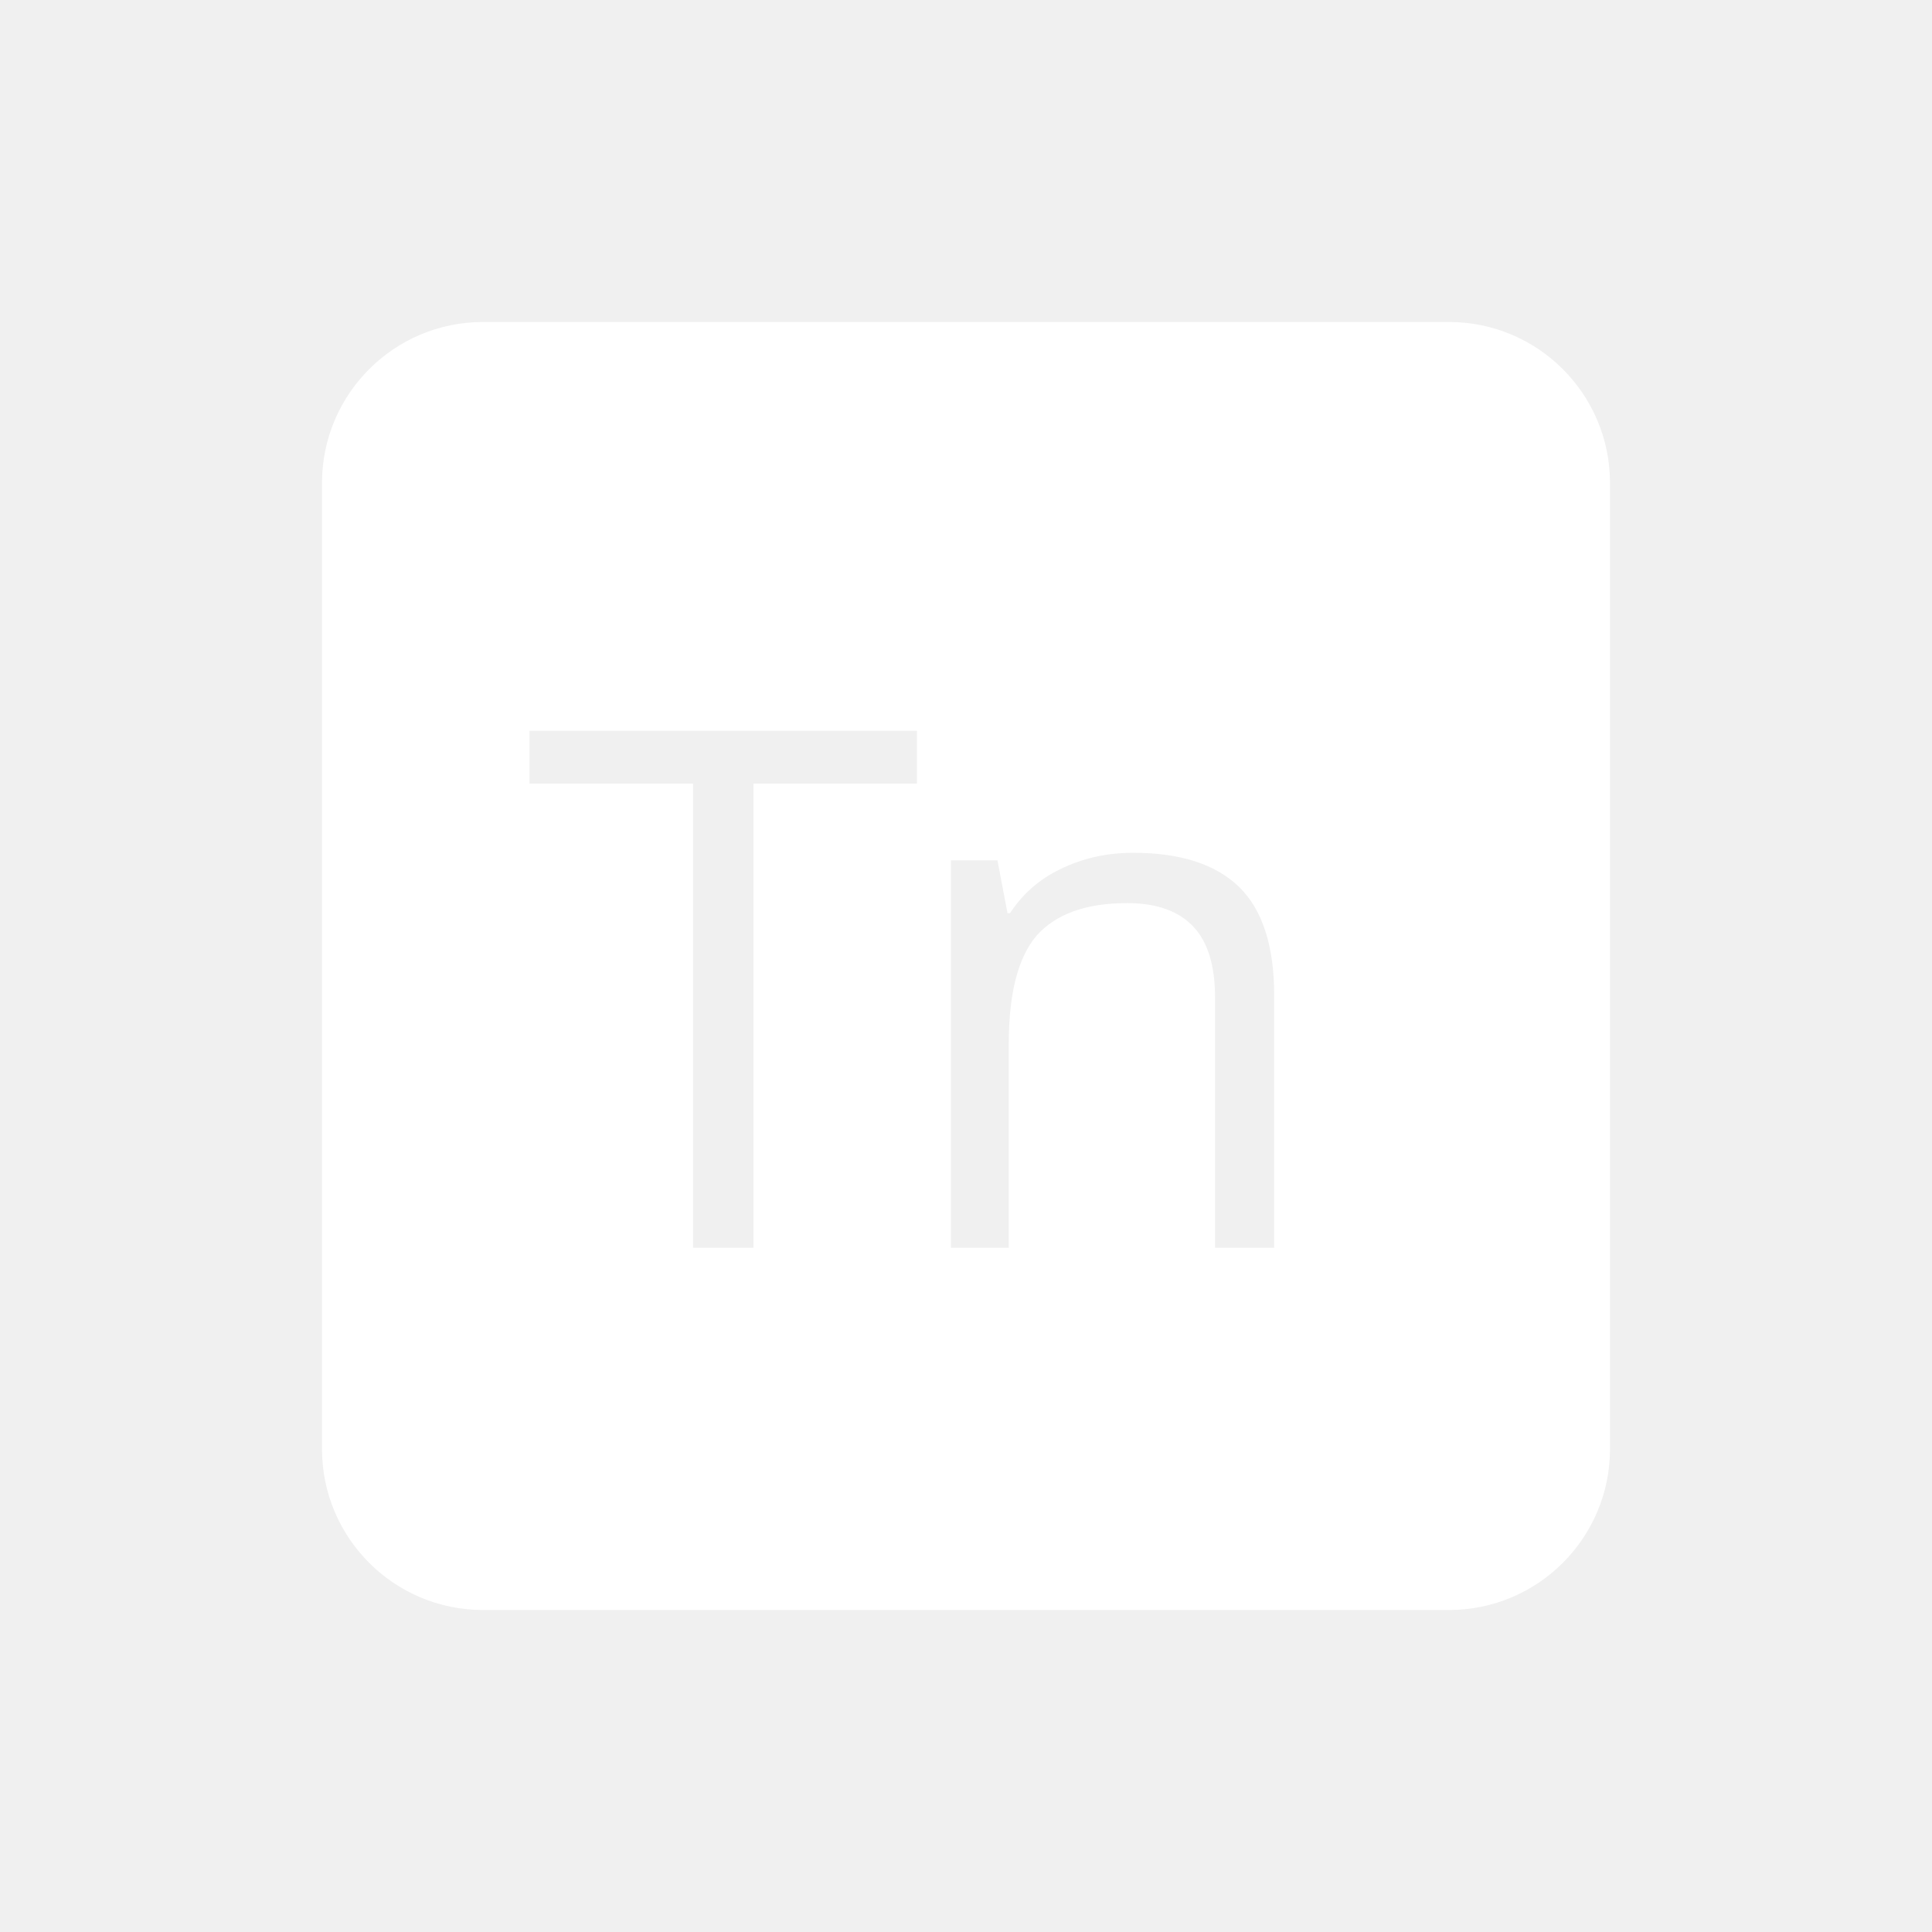
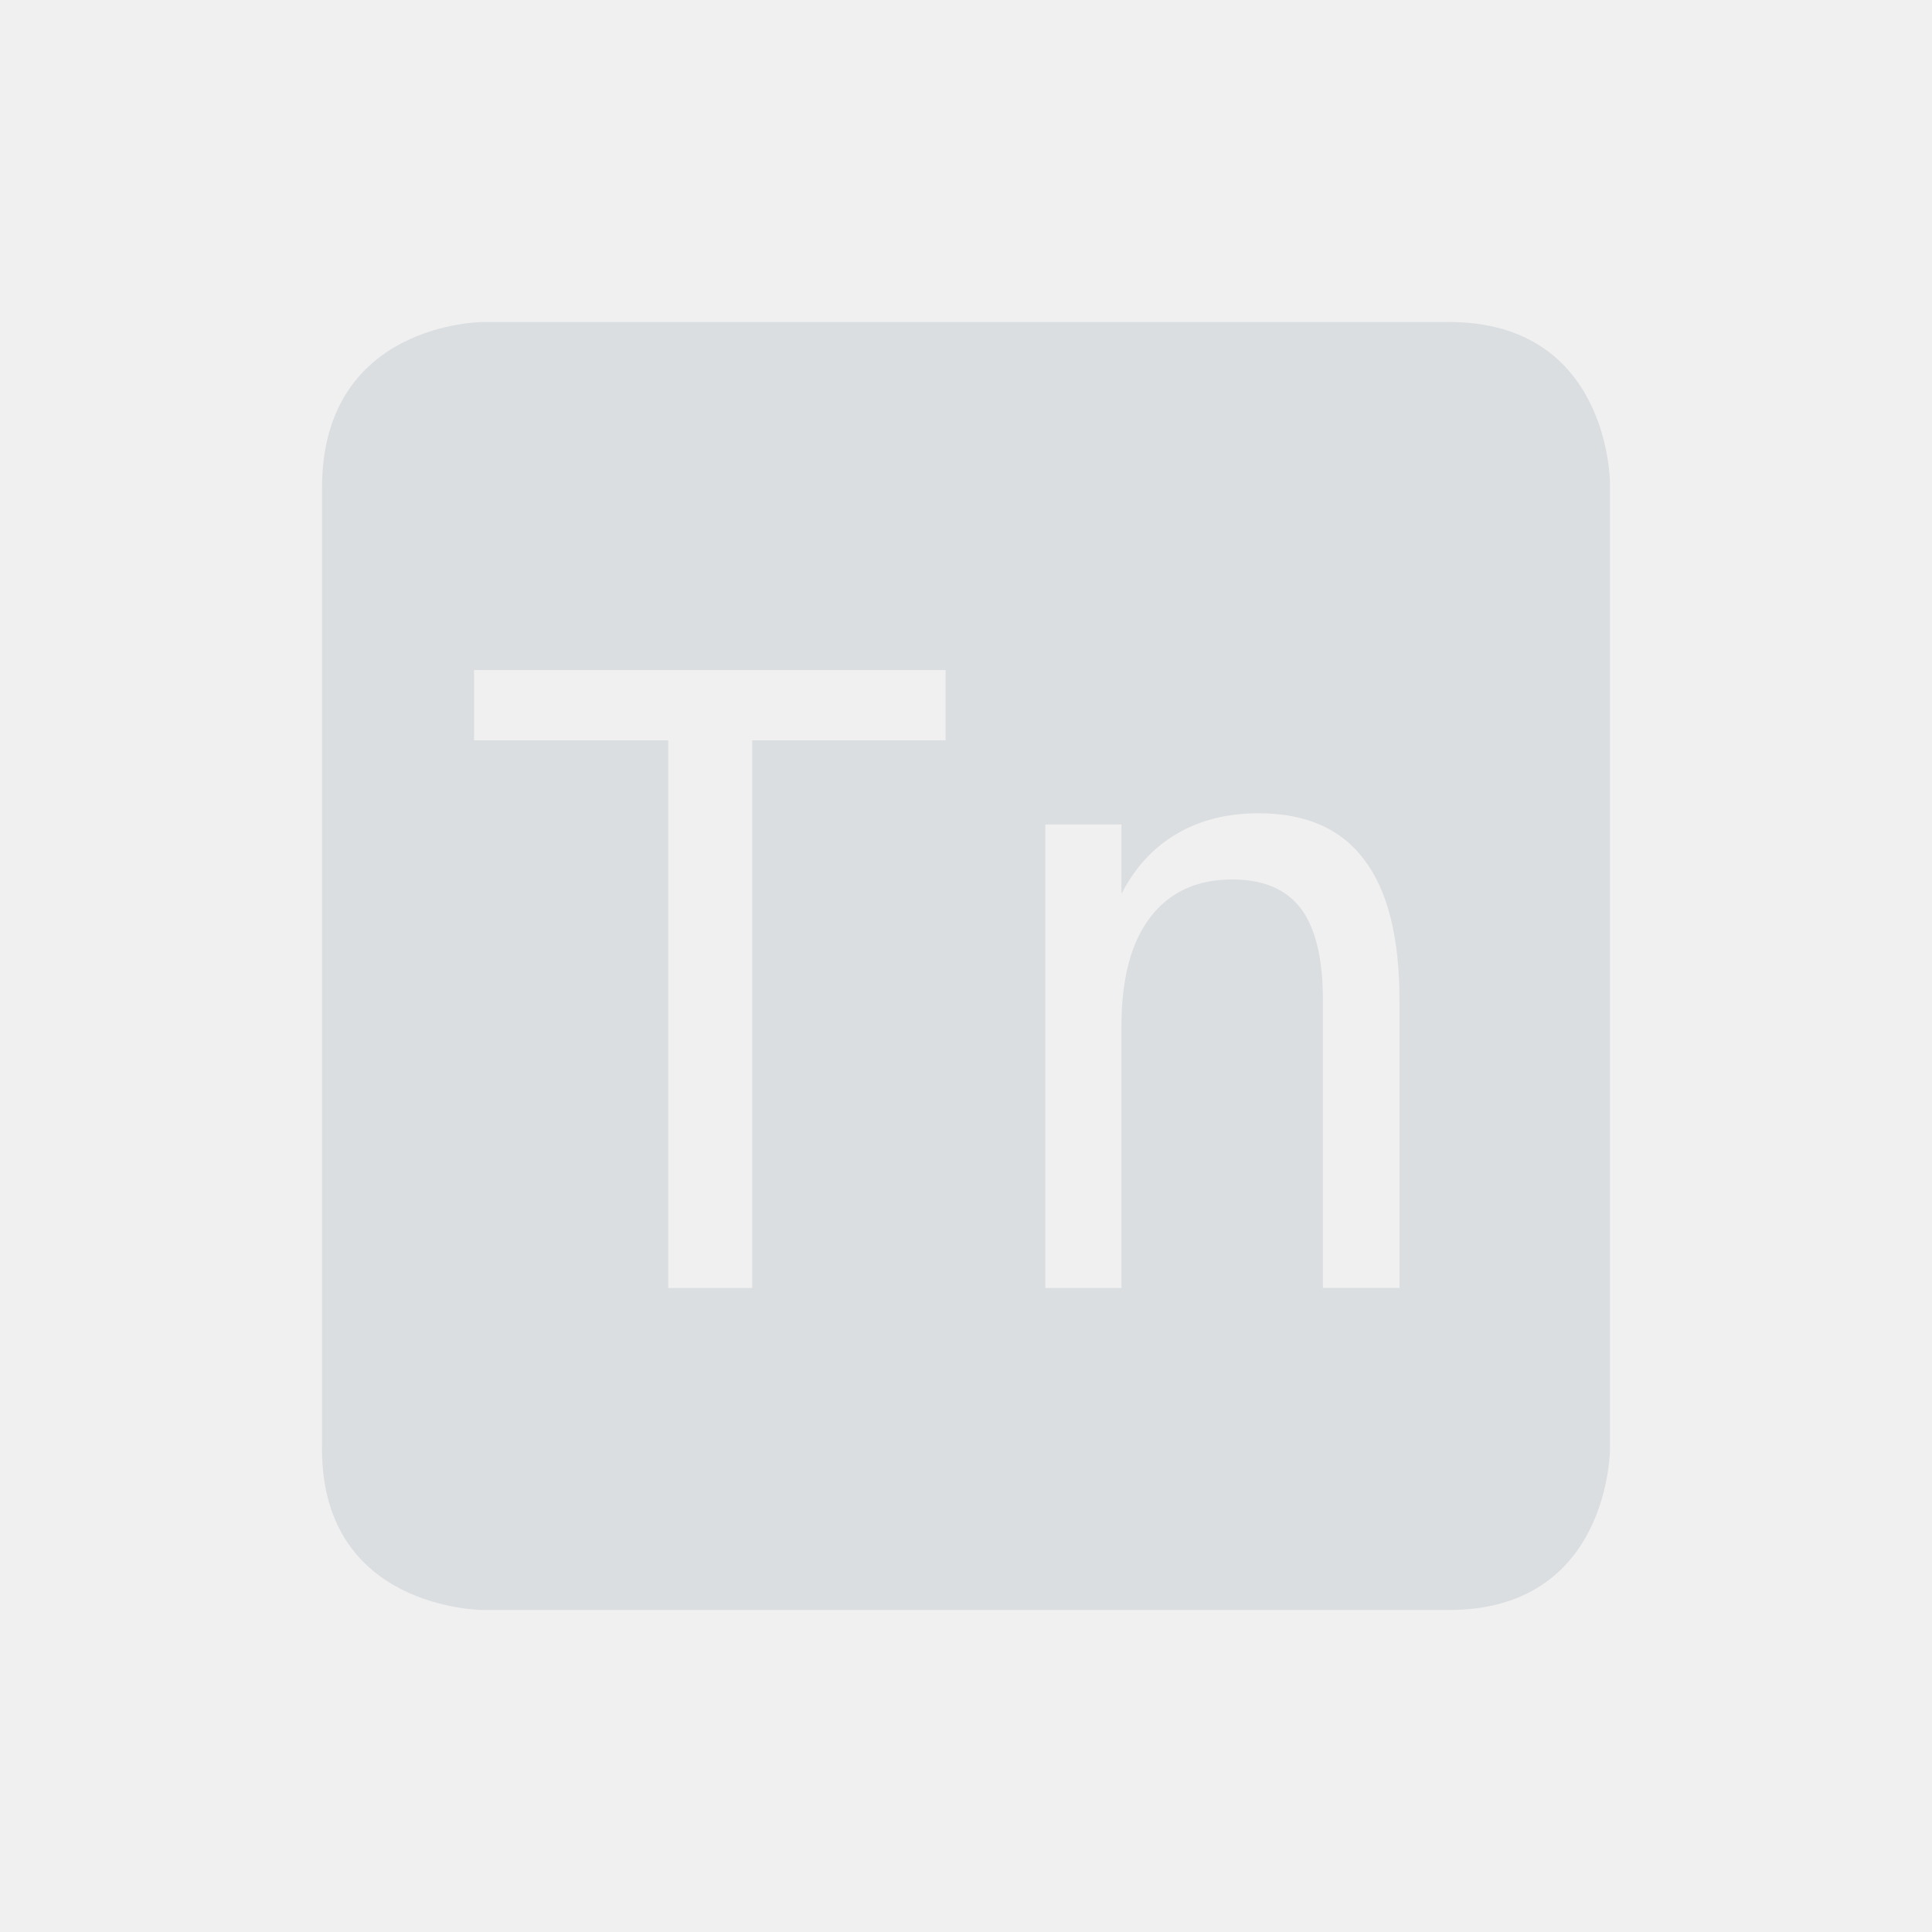
- <svg version="1.1" width="24" height="24">
-   <defs>
-     <mask id="m">
-       <rect x="0" y="0" width="24" height="24" style="fill:white" />
-       <text x="6.5" y="15.5" style="font-family:Open Sans;font-weight:500;font-size:9;fill:black">Tn</text>
-     </mask>
-   </defs>
-   <rect x="4" y="4" width="16" height="16" rx="2" mask="url(#m)" style="fill:#fff" />
+ <svg xmlns="http://www.w3.org/2000/svg" height="24" id="svg6530" version="1.1" viewBox="0 0 24 24" width="24">
+   <defs id="defs6532" />
+   <g id="layer1" transform="translate(-568,-720.3622)" />
+   <g id="layer2" transform="translate(-568,-268)">
+     <path d="m 574,272 c 0,0 -2,0 -2,2.062 l 0,11.938 c 0,2 2,2 2,2 l 12,0 c 2,0 2,-2 2,-2 l 0,-12 c 0,0 0,-2 -2,-2 l -12,0 z m -0.111,4.324 5.857,0 0,0.873 -2.402,0 0,6.803 -1.043,0 0,-6.803 -2.412,0 0,-0.873 z m 9.748,1.779 c 0.586,0 1.025,0.193 1.312,0.58 0.291,0.384 0.436,0.967 0.436,1.748 l 0,3.568 -0.951,0 0,-3.568 c 0,-0.518 -0.09,-0.897 -0.271,-1.141 -0.182,-0.243 -0.466,-0.365 -0.854,-0.365 -0.442,0 -0.783,0.157 -1.023,0.473 -0.237,0.312 -0.355,0.762 -0.355,1.348 l 0,3.254 -0.945,0 0,-5.758 0.945,0 0,0.863 c 0.168,-0.329 0.398,-0.578 0.686,-0.746 0.288,-0.171 0.627,-0.256 1.021,-0.256 z" id="path12857" style="color:#bebebe;fill:#dbdee0;fill-opacity:1;stroke:none" />
+     <rect height="24" id="rect12863" style="color:#bebebe;display:inline;overflow:visible;visibility:visible;fill:none;stroke:none;stroke-width:1;marker:none" width="24" x="568" y="268" />
+   </g>
</svg>
